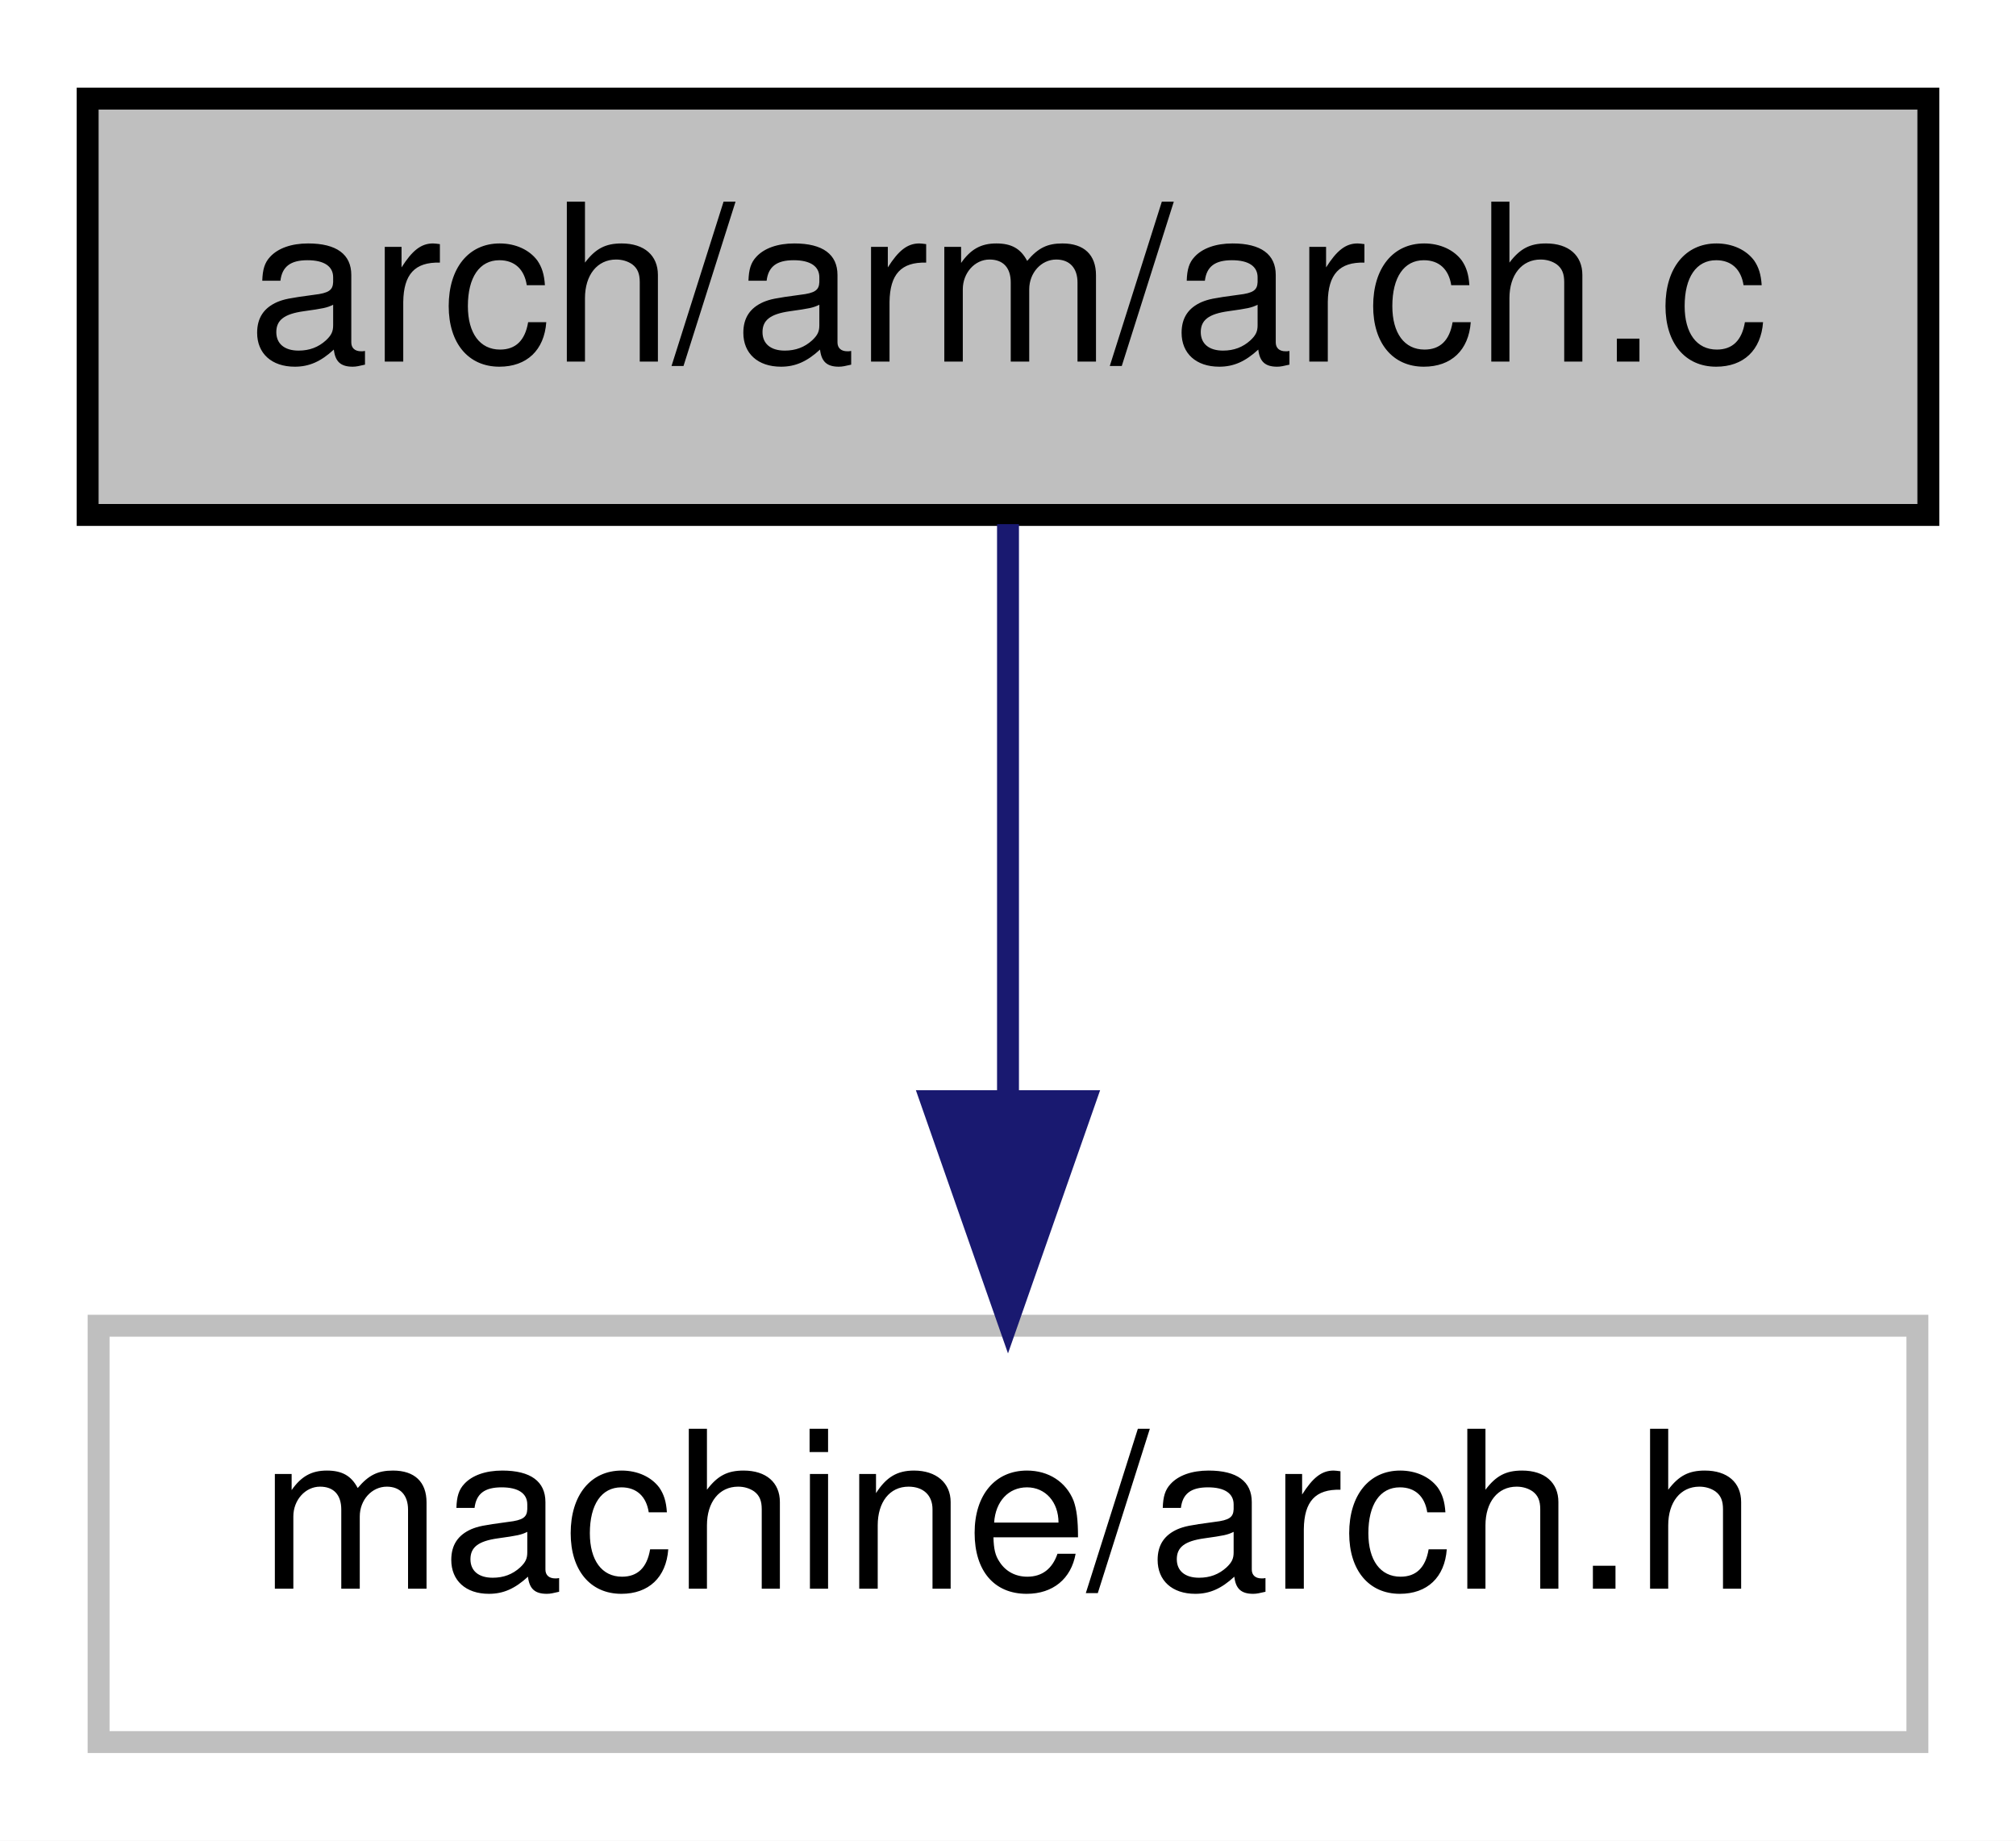
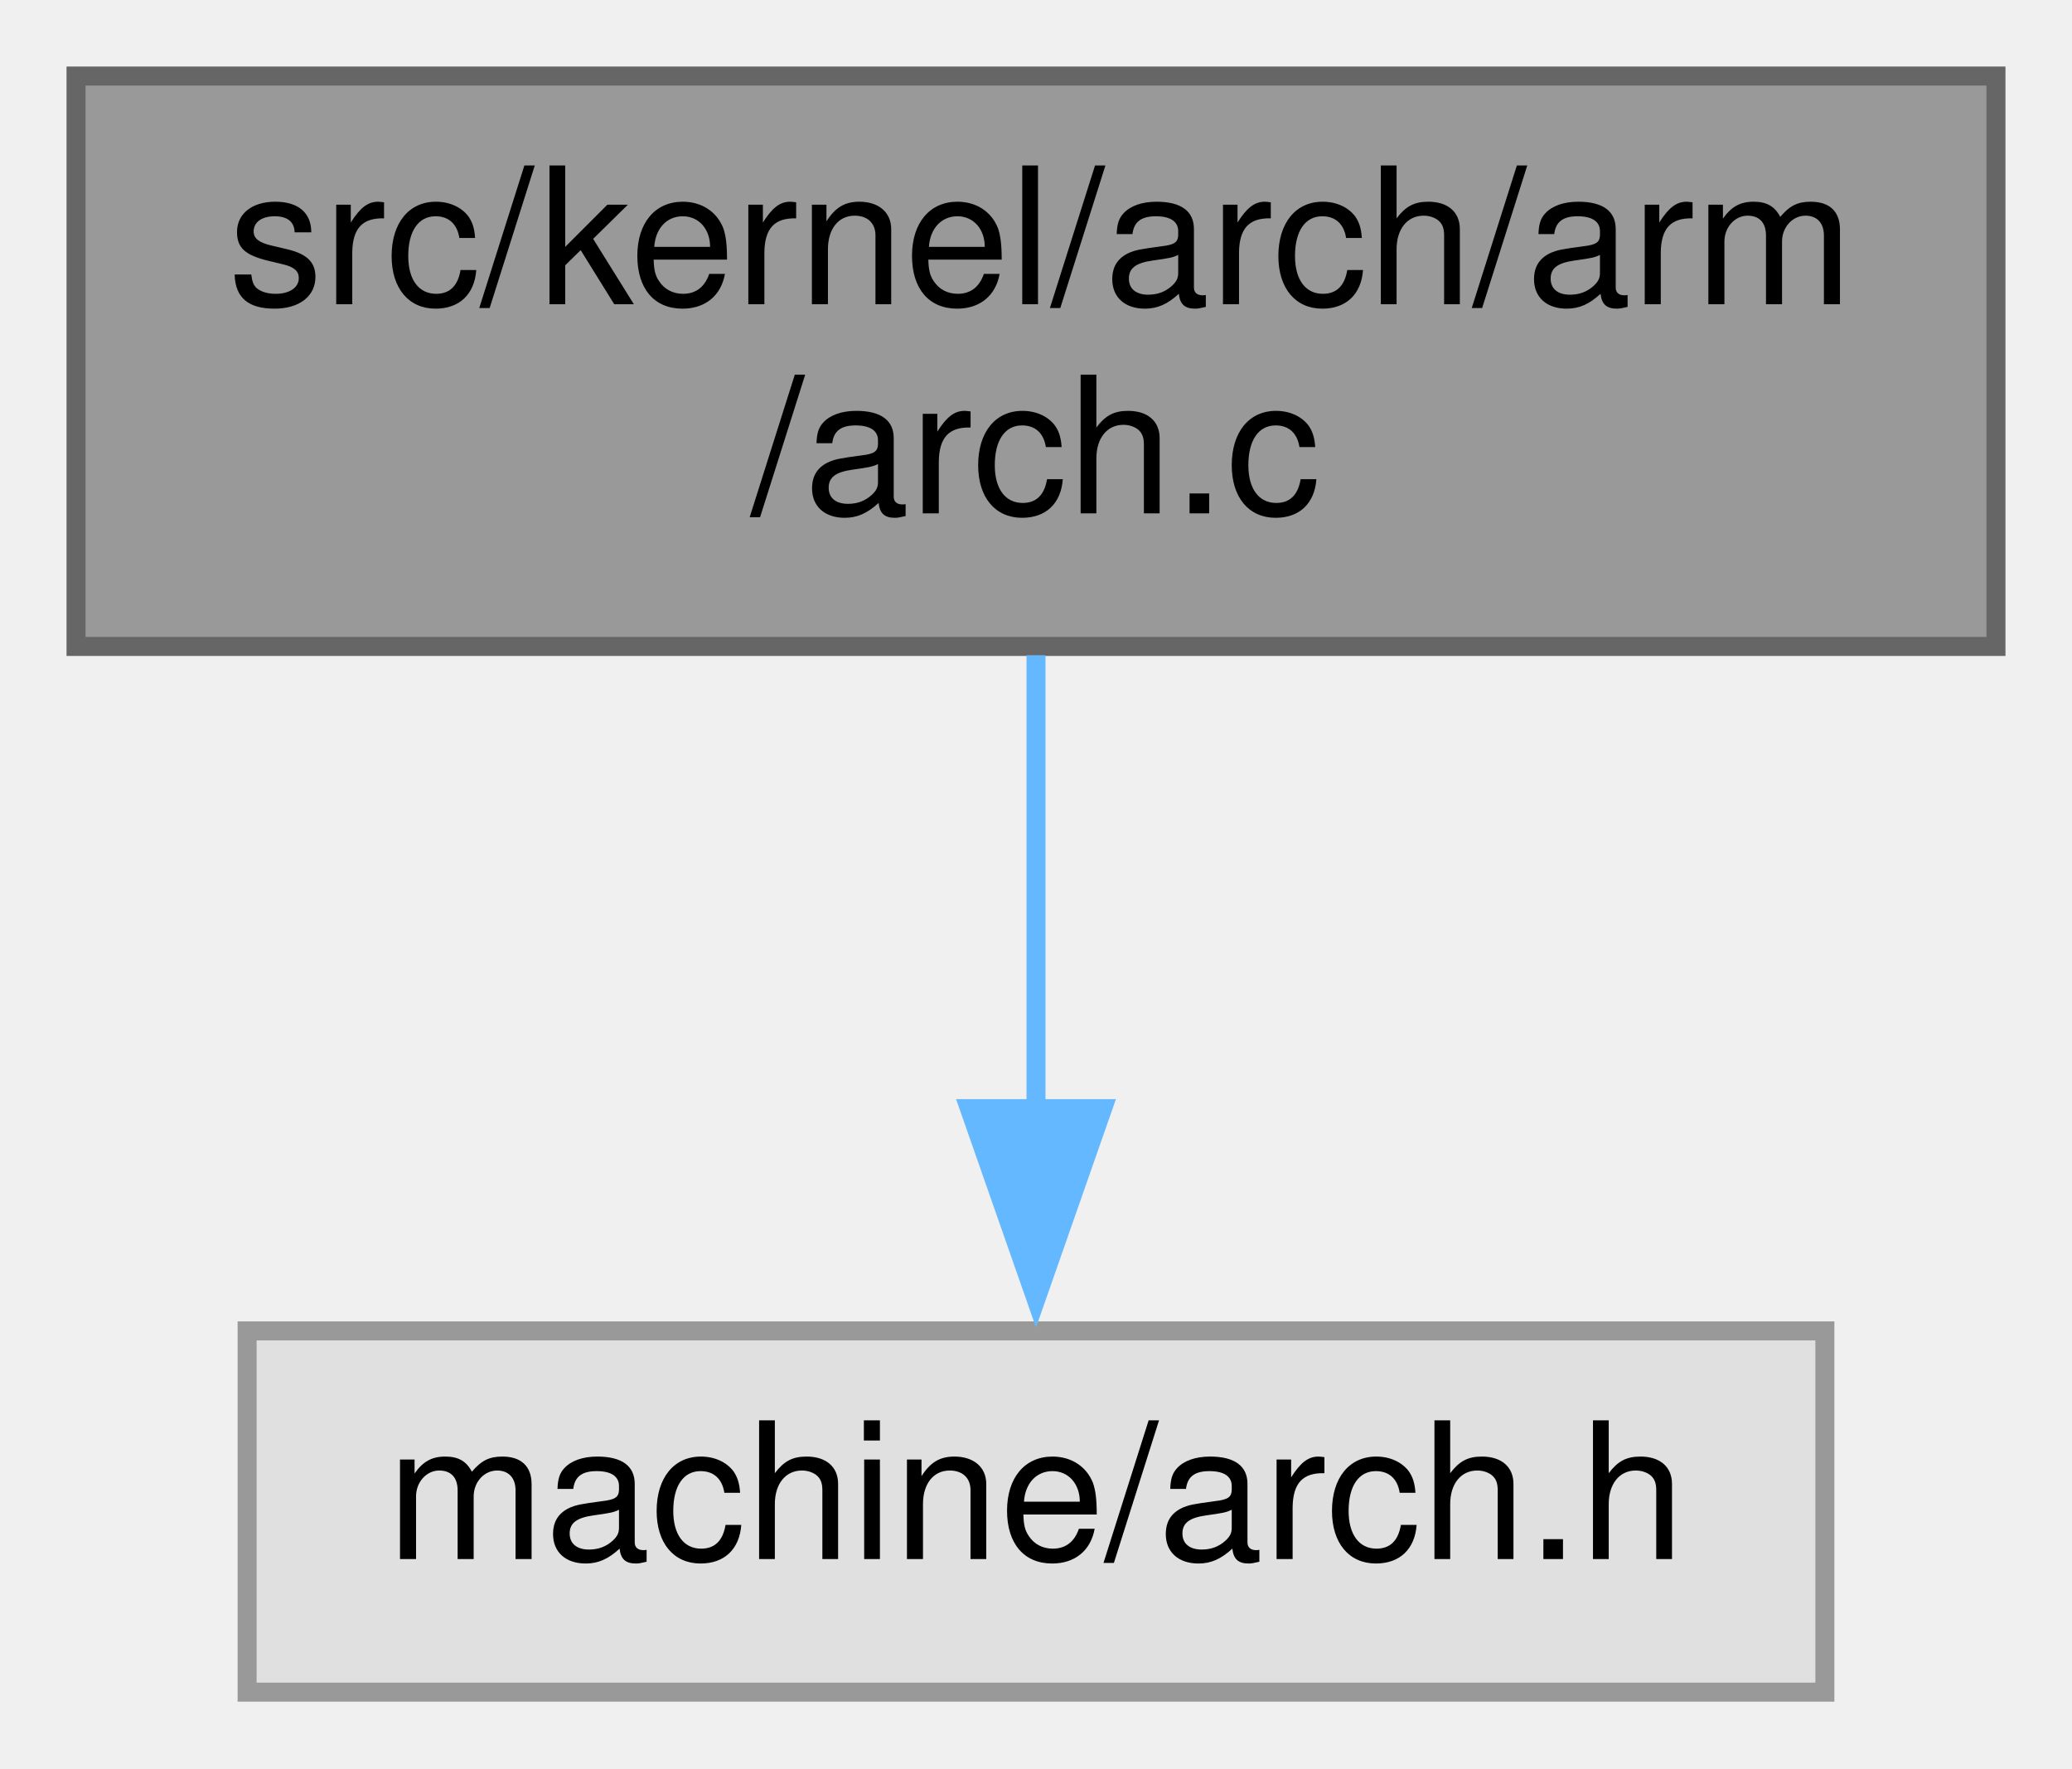
- <svg xmlns="http://www.w3.org/2000/svg" xmlns:xlink="http://www.w3.org/1999/xlink" width="92pt" height="84pt" viewBox="0.00 0.00 92.00 84.00">
-   <g id="graph0" class="graph" transform="scale(1 1) rotate(0) translate(4 80)">
-     <polygon fill="white" stroke="transparent" points="-4,4 -4,-80 88,-80 88,4 -4,4" />
+ <svg xmlns="http://www.w3.org/2000/svg" xmlns:xlink="http://www.w3.org/1999/xlink" width="109pt" height="93pt" viewBox="0.00 0.00 109.00 93.00">
+   <g id="graph0" class="graph" transform="scale(1 1) rotate(0) translate(4 89)">
    <g id="node1" class="node">
      <g id="a_node1">
        <a xlink:title=" ">
-           <polygon fill="#bfbfbf" stroke="black" points="0,-56.5 0,-75.5 84,-75.5 84,-56.5 0,-56.5" />
-           <text text-anchor="middle" x="42" y="-63.5" font-family="Helvetica,sans-Serif" font-size="10.00">arch/arm/arch.c</text>
+           <polygon fill="#999999" stroke="#666666" points="101,-85 0,-85 0,-55 101,-55 101,-85" />
+           <text text-anchor="start" x="8" y="-73" font-family="Helvetica,sans-Serif" font-size="10.00">src/kernel/arch/arm</text>
+           <text text-anchor="middle" x="50.5" y="-62" font-family="Helvetica,sans-Serif" font-size="10.00">/arch.c</text>
        </a>
      </g>
    </g>
    <g id="node2" class="node">
      <g id="a_node2">
        <a xlink:title=" ">
-           <polygon fill="white" stroke="#bfbfbf" points="0.5,-0.5 0.5,-19.5 83.5,-19.5 83.5,-0.5 0.5,-0.5" />
-           <text text-anchor="middle" x="42" y="-7.5" font-family="Helvetica,sans-Serif" font-size="10.00">machine/arch.h</text>
+           <polygon fill="#e0e0e0" stroke="#999999" points="92,-19 9,-19 9,0 92,0 92,-19" />
+           <text text-anchor="middle" x="50.5" y="-7" font-family="Helvetica,sans-Serif" font-size="10.00">machine/arch.h</text>
        </a>
      </g>
    </g>
    <g id="edge1" class="edge">
-       <path fill="none" stroke="midnightblue" d="M42,-56.08C42,-49.01 42,-38.86 42,-29.99" />
-       <polygon fill="midnightblue" stroke="midnightblue" points="45.5,-29.75 42,-19.75 38.5,-29.75 45.5,-29.75" />
+       <path fill="none" stroke="#63b8ff" d="M50.5,-54.54C50.5,-47.34 50.5,-38.53 50.5,-30.68" />
+       <polygon fill="#63b8ff" stroke="#63b8ff" points="54,-30.69 50.5,-20.69 47,-30.69 54,-30.69" />
    </g>
  </g>
</svg>
